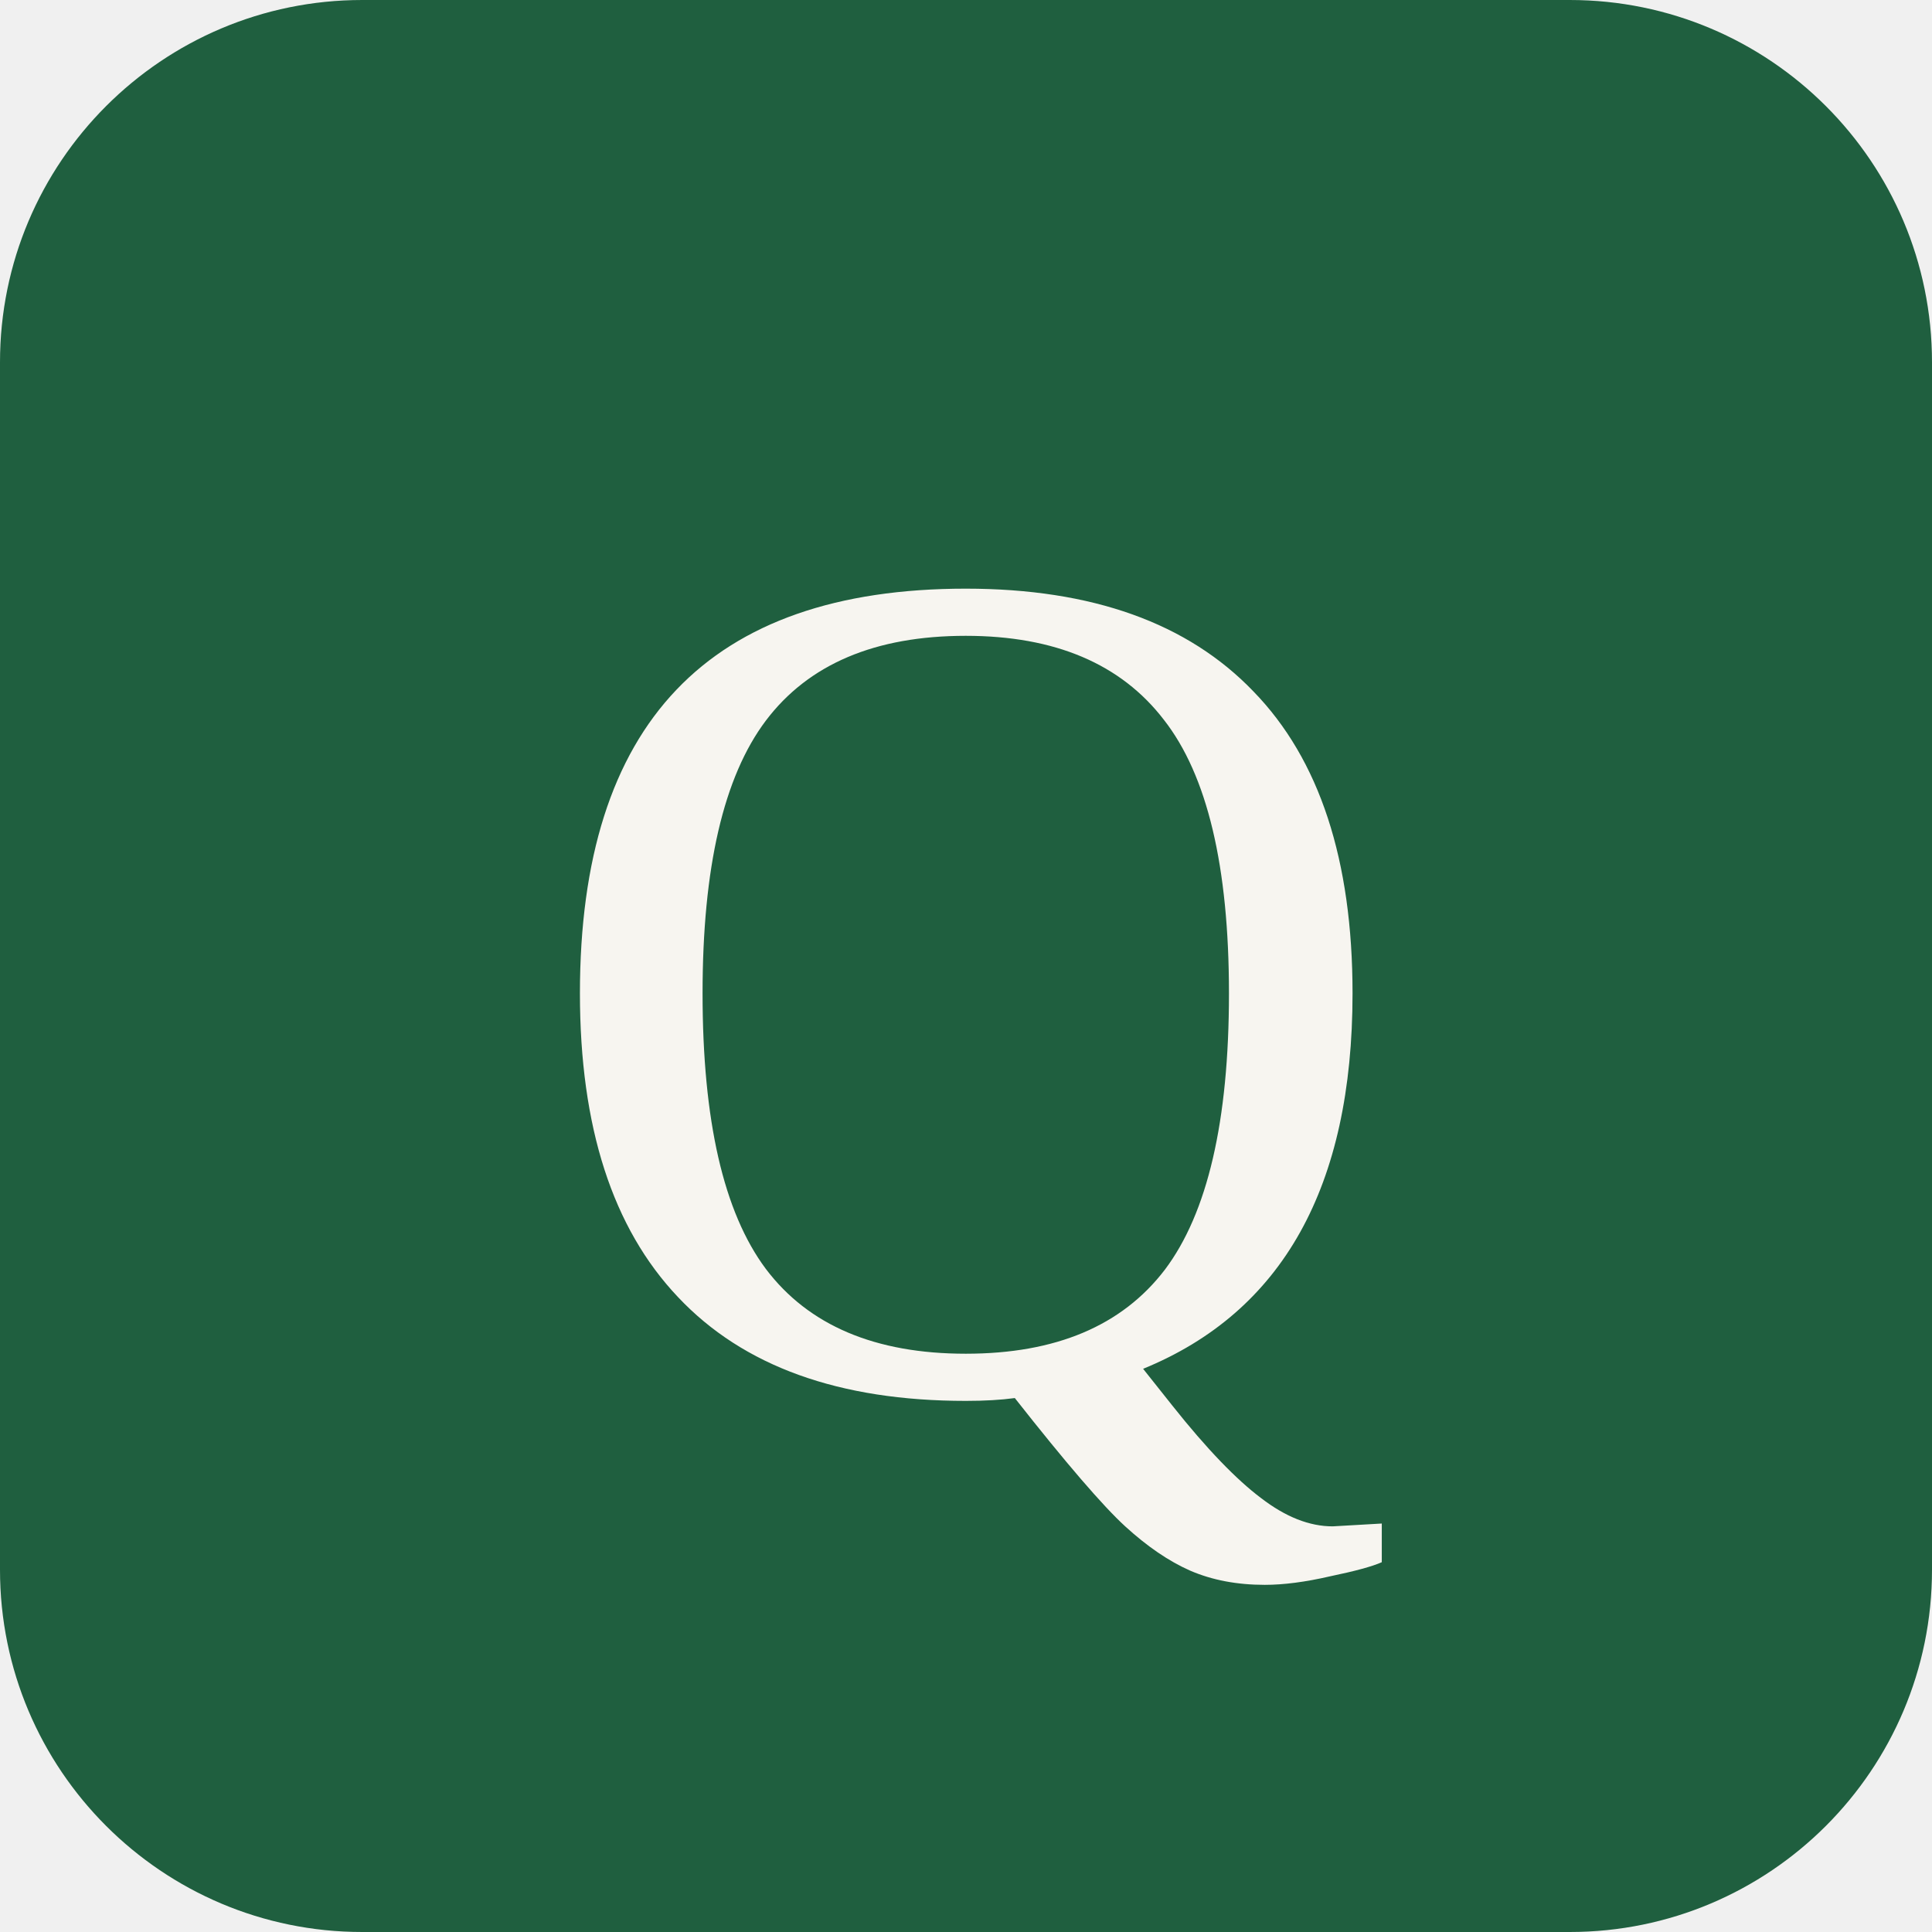
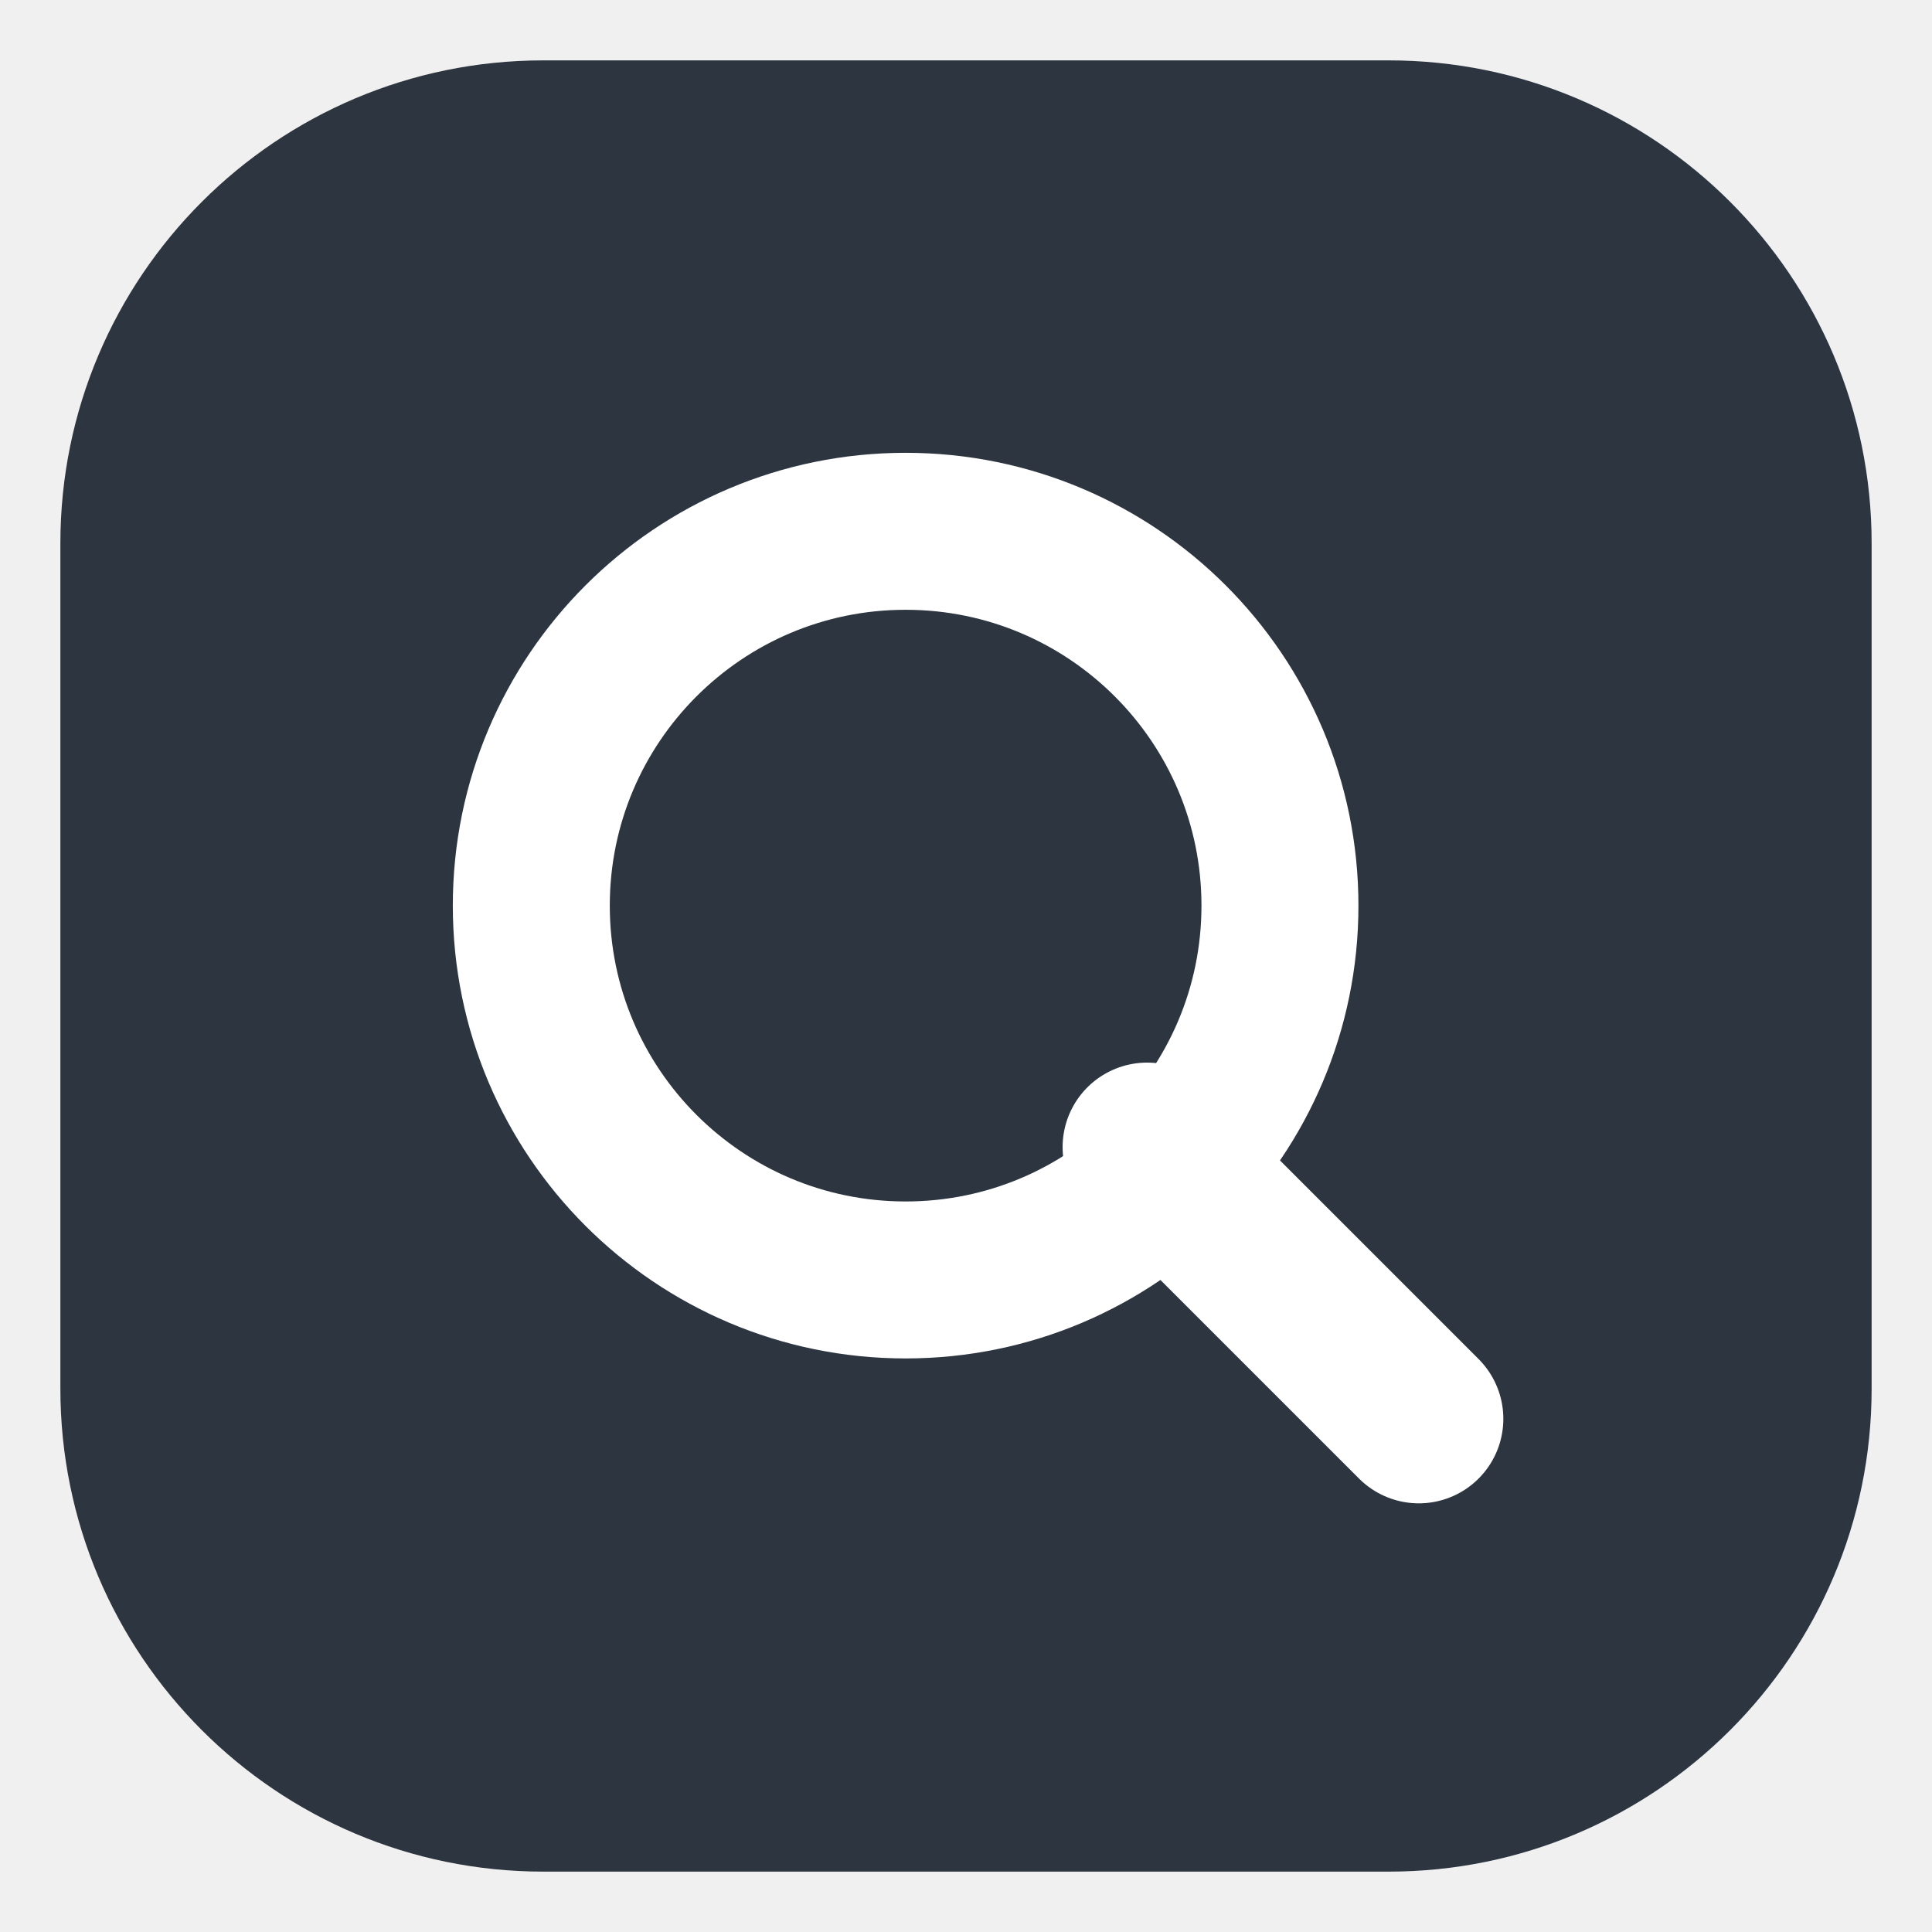
<svg xmlns="http://www.w3.org/2000/svg" viewBox="0 0 32 32">
-   <rect width="32" height="32" rx="6" fill="#1f5f3f" />
-   <text x="16" y="23" font-family="Georgia, 'Times New Roman', serif" font-size="20" fill="#f7f5f0" text-anchor="middle">Q</text>
+   <rect x="1" y="1" width="30" height="30" rx="8" fill="#2c3540" />
+   <circle cx="15" cy="15" r="6.2" fill="none" stroke="#ffffff" stroke-width="2.6" />
+   <path d="M19 19 L23.5 23.5" stroke="#ffffff" stroke-width="2.8" stroke-linecap="round" />
</svg>
